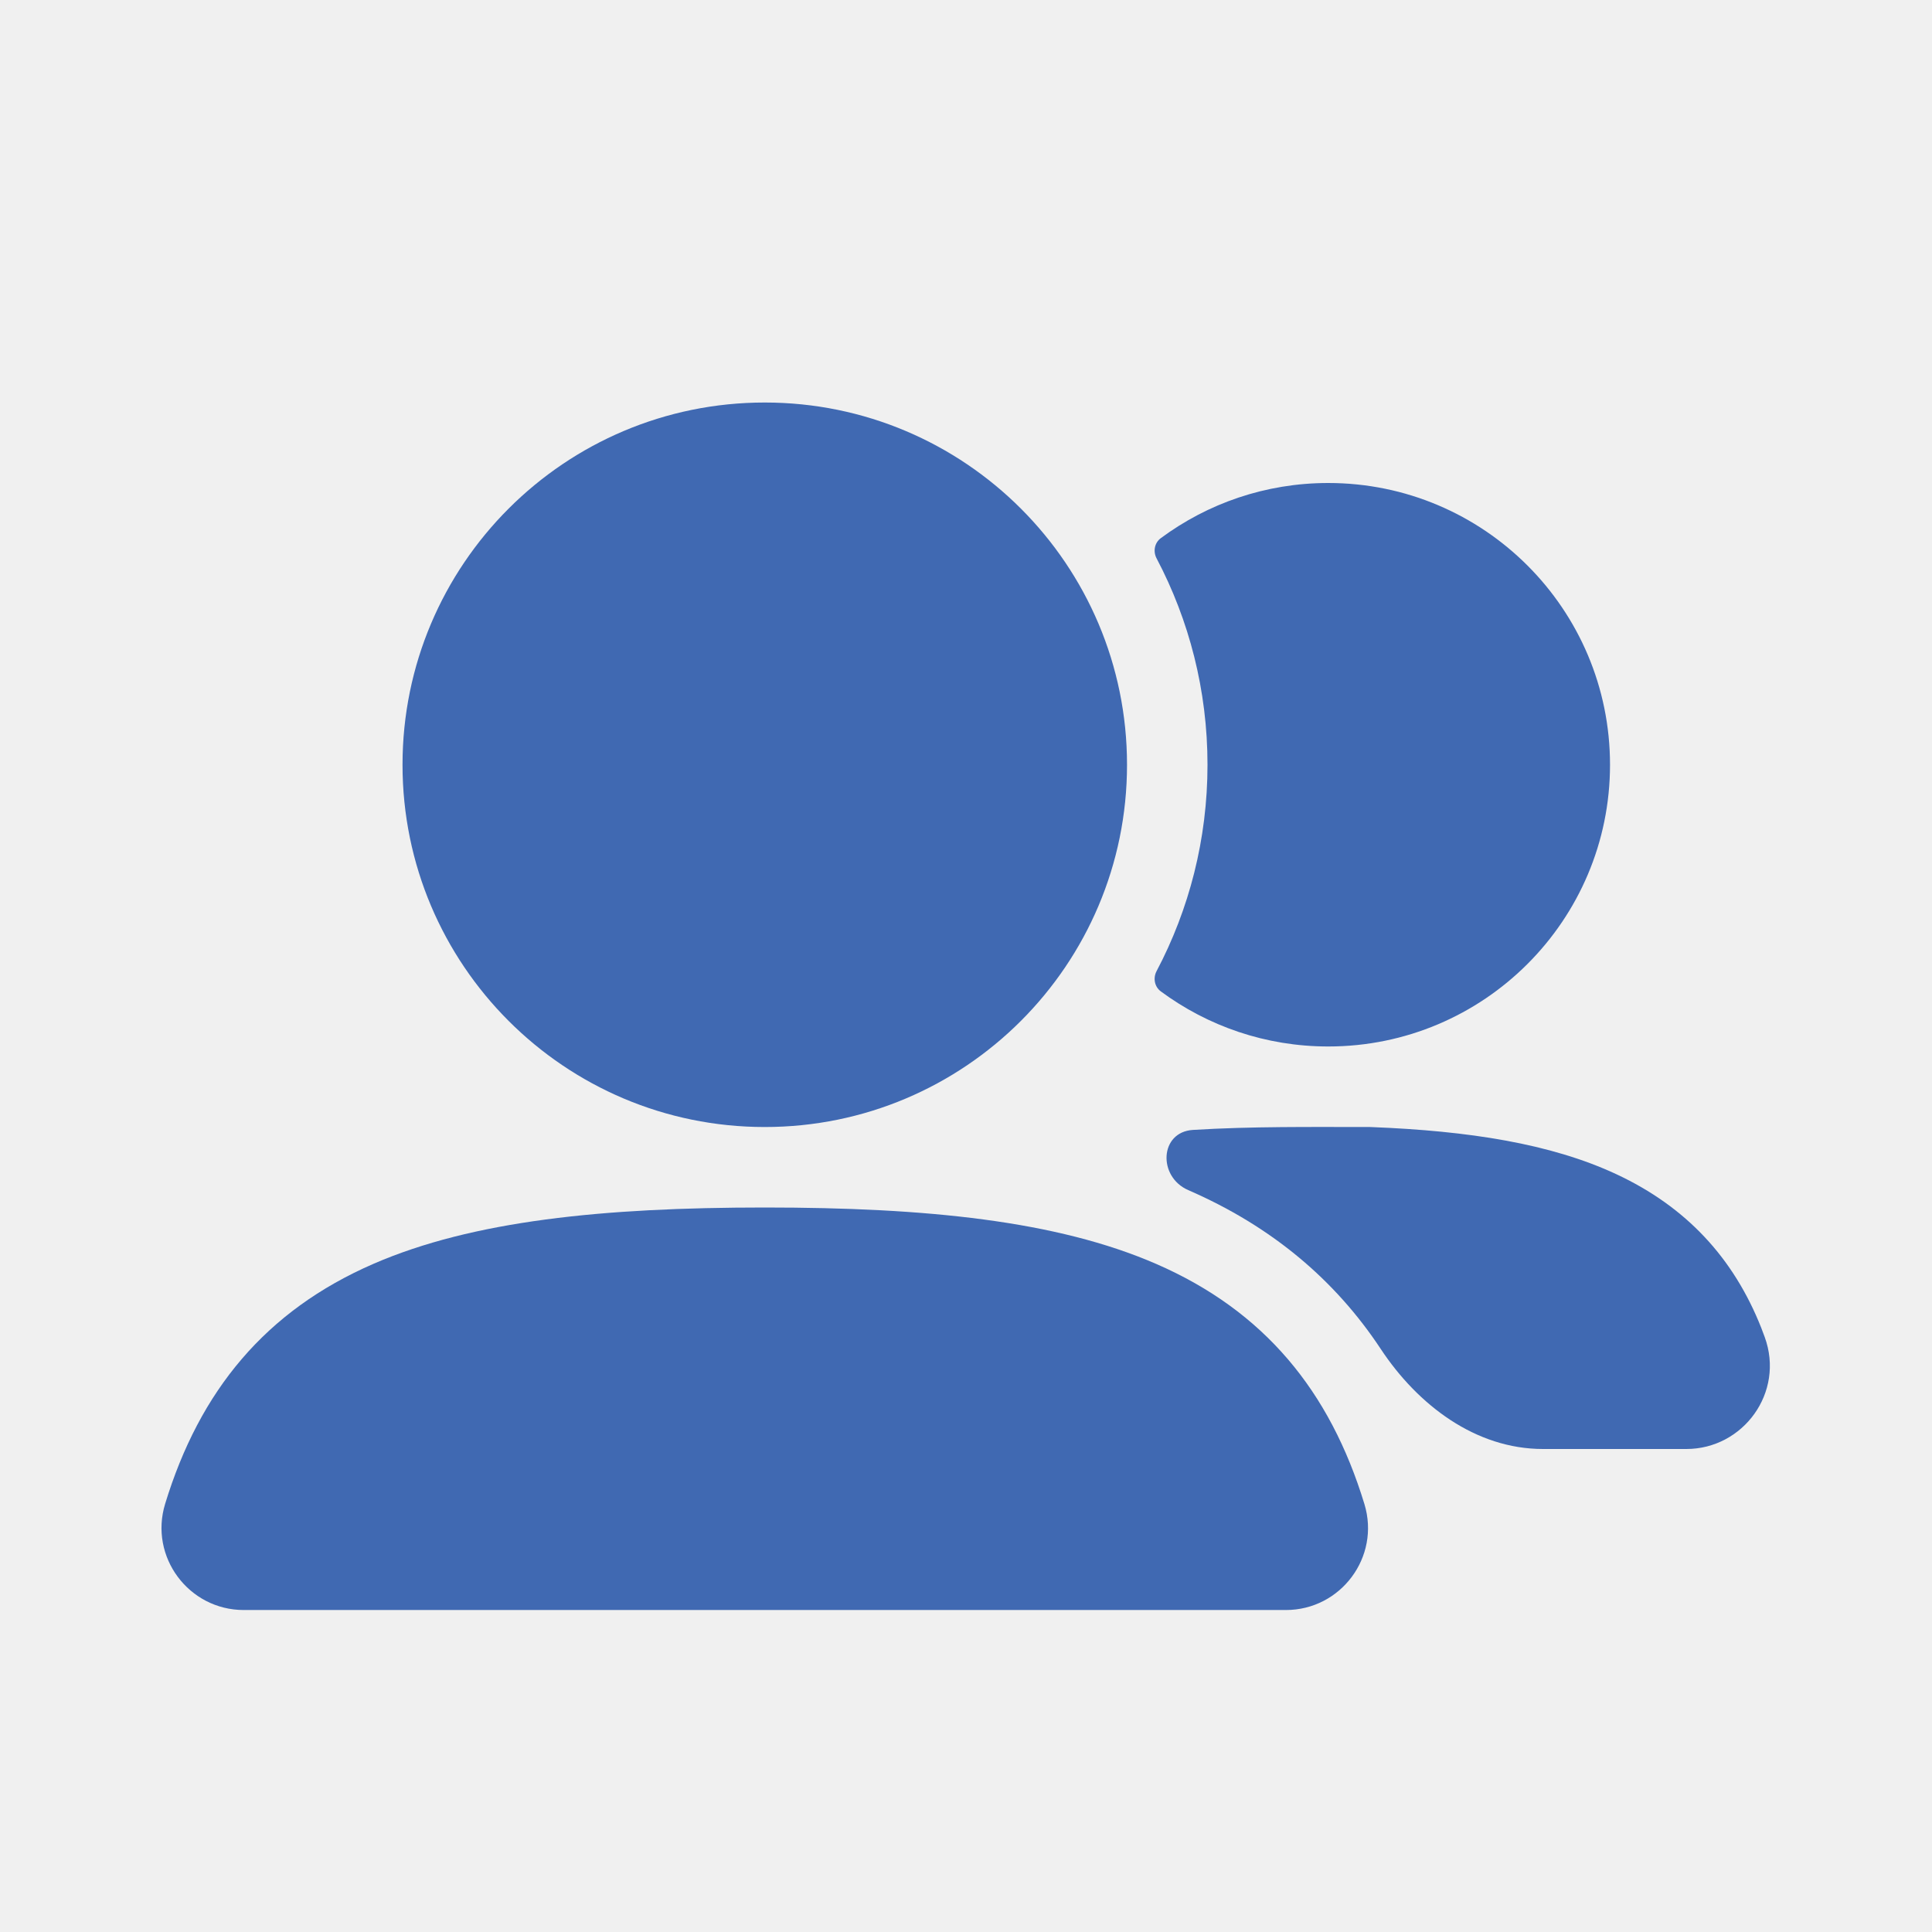
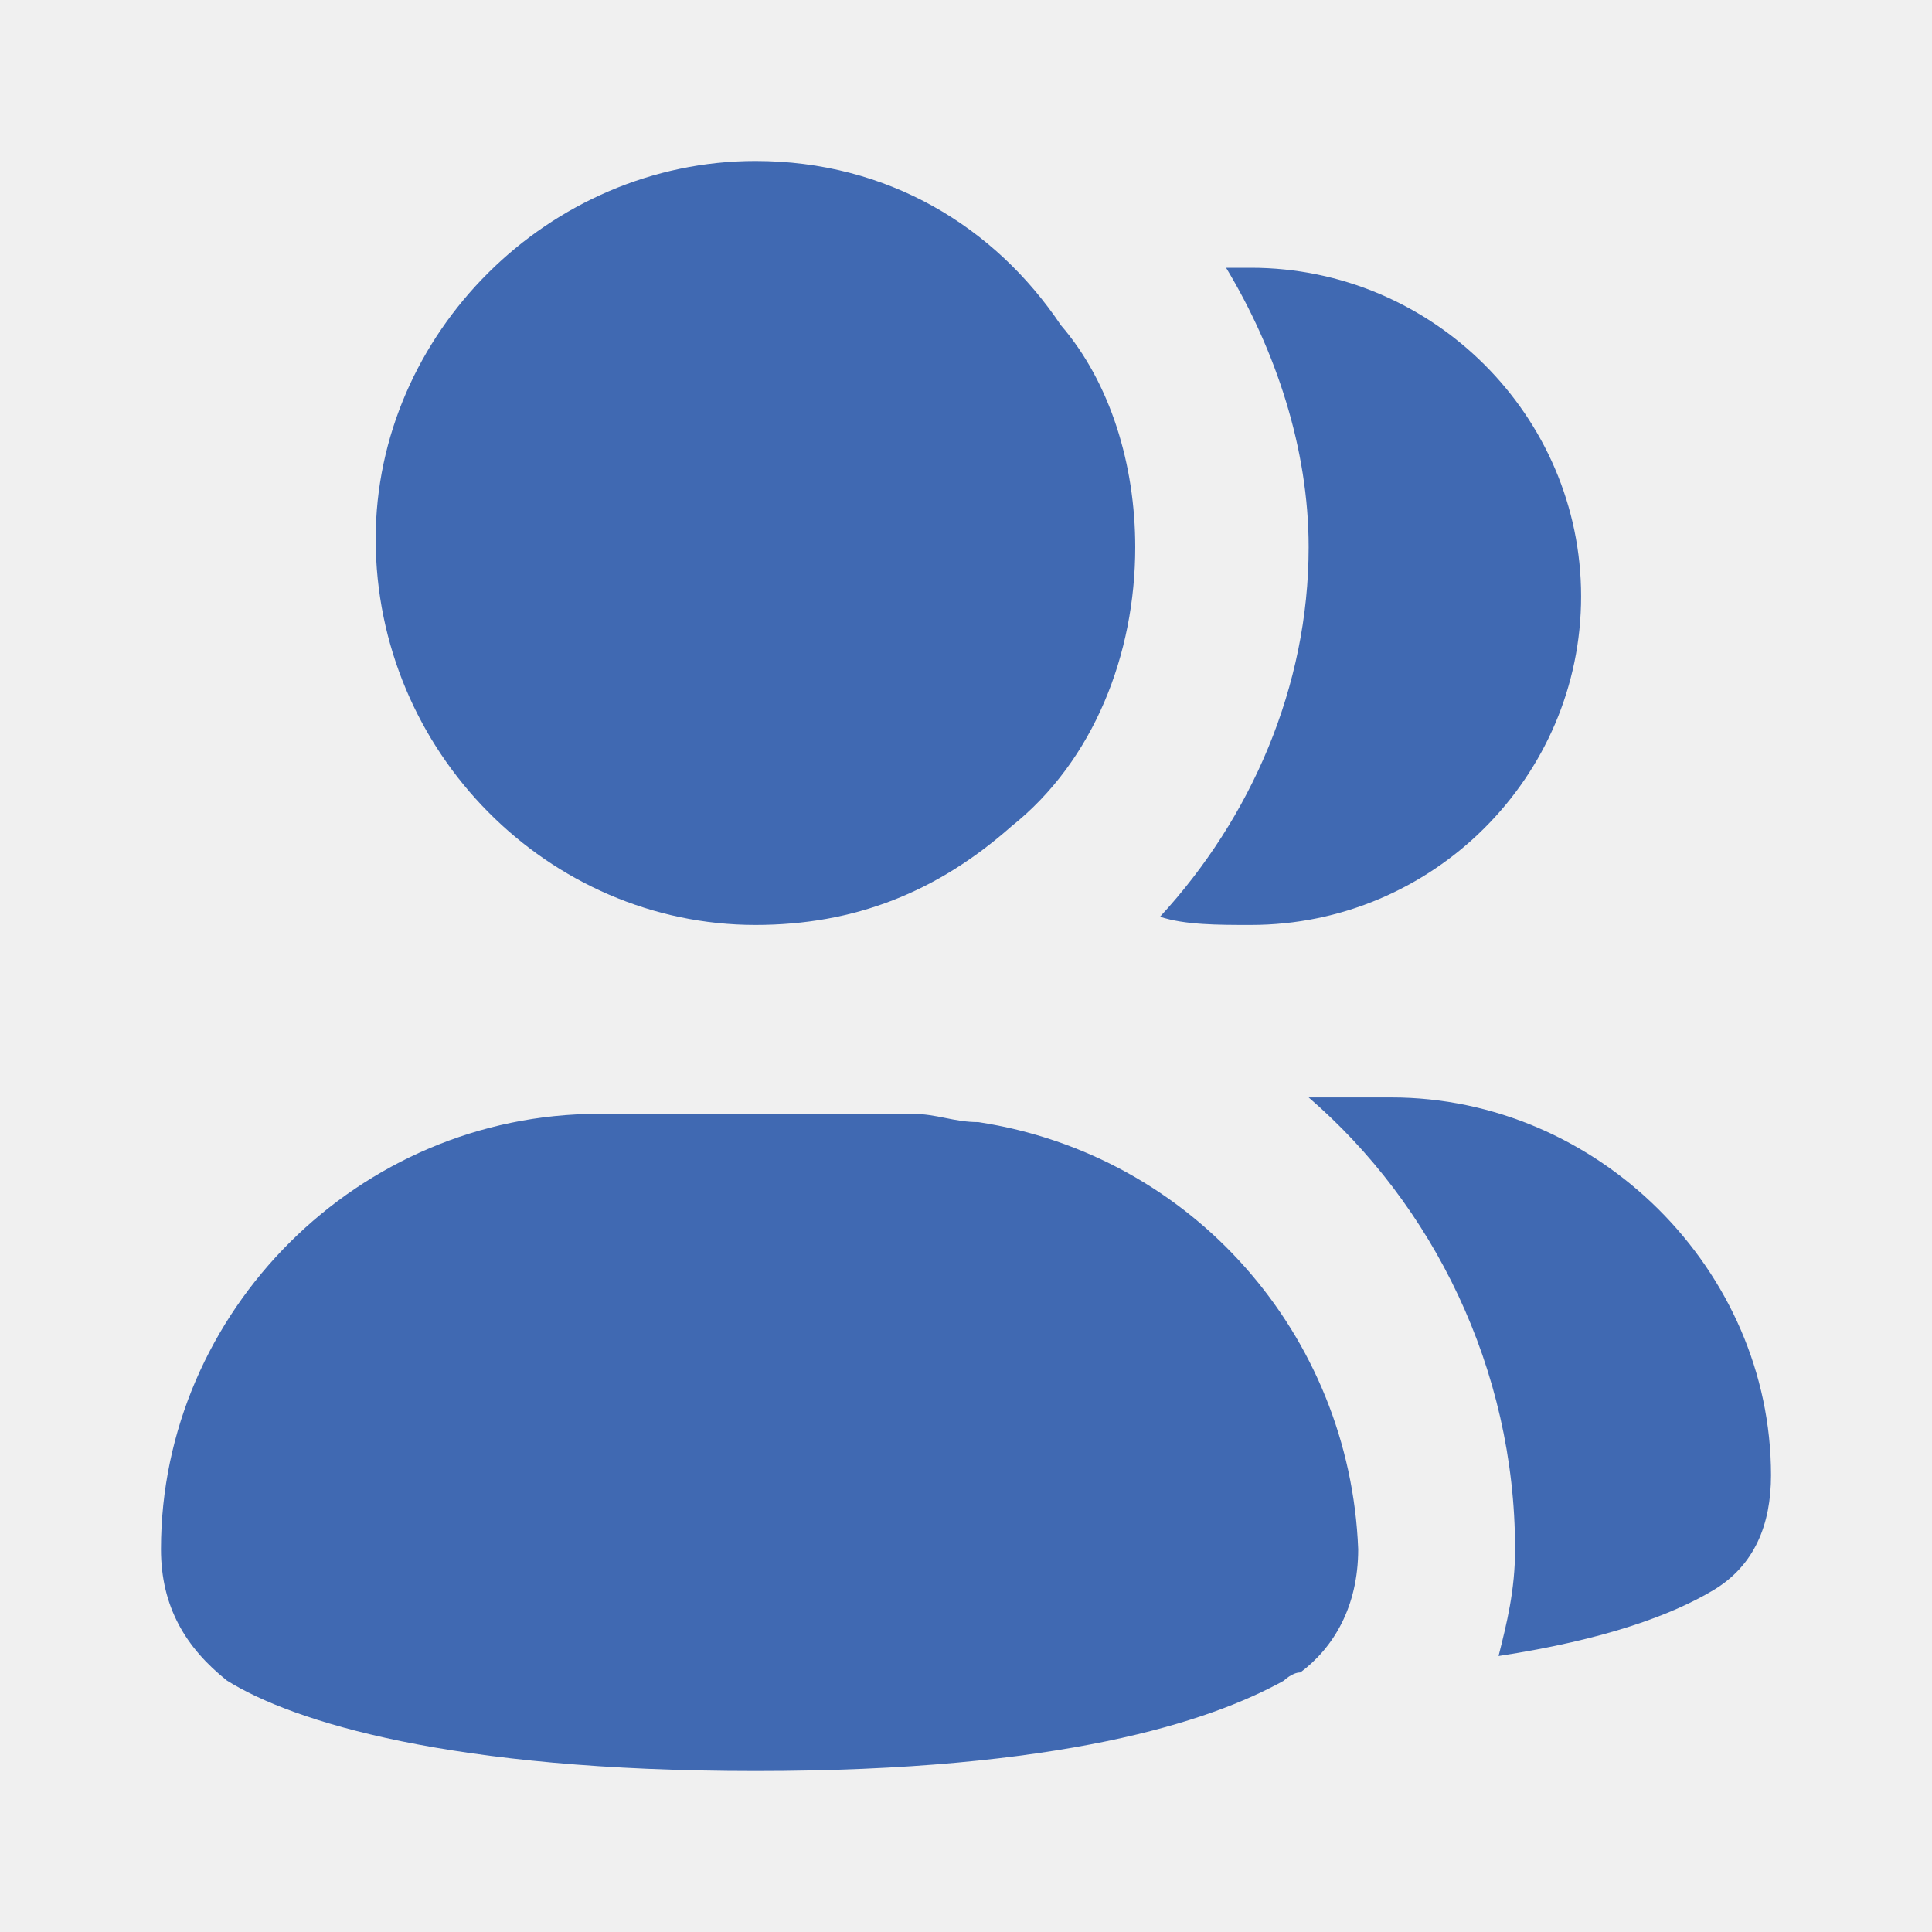
- <svg xmlns="http://www.w3.org/2000/svg" width="32" height="32" viewBox="0 0 32 32" fill="none">
-   <g clip-path="url(#clip0_69_2359)">
-     <path fill-rule="evenodd" clip-rule="evenodd" d="M6.667 12.667C6.667 9.353 9.353 6.667 12.667 6.667C15.98 6.667 18.667 9.353 18.667 12.667C18.667 15.98 15.98 18.667 12.667 18.667C9.353 18.667 6.667 15.98 6.667 12.667Z" fill="#4069B2" />
-     <path d="M19.157 16.084C19.096 16.199 19.122 16.343 19.226 16.42C20.002 16.994 20.961 17.333 22 17.333C24.577 17.333 26.667 15.244 26.667 12.667C26.667 10.089 24.577 8 22 8C20.961 8 20.002 8.339 19.226 8.914C19.122 8.991 19.096 9.134 19.157 9.249C19.695 10.27 20 11.432 20 12.667C20 13.901 19.695 15.064 19.157 16.084Z" fill="#4069B2" />
-     <path fill-rule="evenodd" clip-rule="evenodd" d="M6.188 20.932C7.831 20.219 9.987 20 12.667 20C15.348 20 17.506 20.22 19.149 20.934C20.94 21.713 22.028 23.039 22.599 24.912C22.866 25.789 22.207 26.667 21.298 26.667H4.037C3.128 26.667 2.467 25.788 2.735 24.909C3.307 23.036 4.396 21.71 6.188 20.932Z" fill="#4069B2" />
-     <path d="M19.758 18.715C19.206 18.75 19.174 19.491 19.681 19.712C21.071 20.316 22.117 21.206 22.868 22.341C23.484 23.273 24.44 24 25.557 24H27.931C28.874 24 29.562 23.063 29.23 22.148C29.211 22.095 29.191 22.043 29.171 21.991C28.714 20.838 27.932 19.99 26.773 19.449C25.685 18.941 24.323 18.731 22.719 18.668L22.693 18.667H22.666C21.721 18.667 20.734 18.655 19.758 18.715Z" fill="#4069B2" />
-   </g>
-   <defs>
-     <clipPath id="clip0_69_2359">
-       <rect width="32" height="32" fill="white" />
-     </clipPath>
-   </defs>
+ <svg xmlns="http://www.w3.org/2000/svg" width="40" height="40" viewBox="0 0 40 40" fill="none">
+   <path d="M25.898 19.15C29.658 19.15 32.735 16.089 32.735 12.347C32.735 8.606 29.658 5.544 25.898 5.544C25.727 5.544 25.556 5.544 25.385 5.544C26.41 7.245 27.094 9.286 27.094 11.327C27.094 14.218 25.898 16.939 24.017 18.98C24.53 19.15 25.214 19.15 25.898 19.15Z" fill="#4069B2" />
+   <path d="M28.803 22.721H27.094C29.658 24.932 31.368 28.333 31.368 32.075C31.368 32.925 31.197 33.605 31.026 34.286C33.248 33.945 34.615 33.435 35.47 32.925C36.325 32.415 36.667 31.564 36.667 30.544C36.667 26.292 33.077 22.721 28.803 22.721Z" fill="#4069B2" />
+   <path d="M15.641 19.15C17.692 19.15 19.402 18.47 20.94 17.109C22.649 15.748 23.504 13.538 23.504 11.327C23.504 9.626 22.991 7.925 21.966 6.735C20.598 4.694 18.376 3.333 15.641 3.333C11.367 3.333 7.778 6.905 7.778 11.157C7.778 15.578 11.367 19.15 15.641 19.15Z" fill="#4069B2" />
+   <path d="M20.256 23.232C19.744 23.232 19.402 23.061 18.889 23.061H12.393C7.436 23.061 3.333 27.143 3.333 32.075C3.333 33.266 3.846 34.116 4.701 34.796C6.068 35.647 9.316 36.667 15.641 36.667C21.966 36.667 25.043 35.647 26.581 34.796C26.581 34.796 26.752 34.626 26.923 34.626C27.607 34.116 28.12 33.266 28.12 32.075C27.949 27.653 24.701 23.912 20.256 23.232Z" fill="#4069B2" />
</svg>
